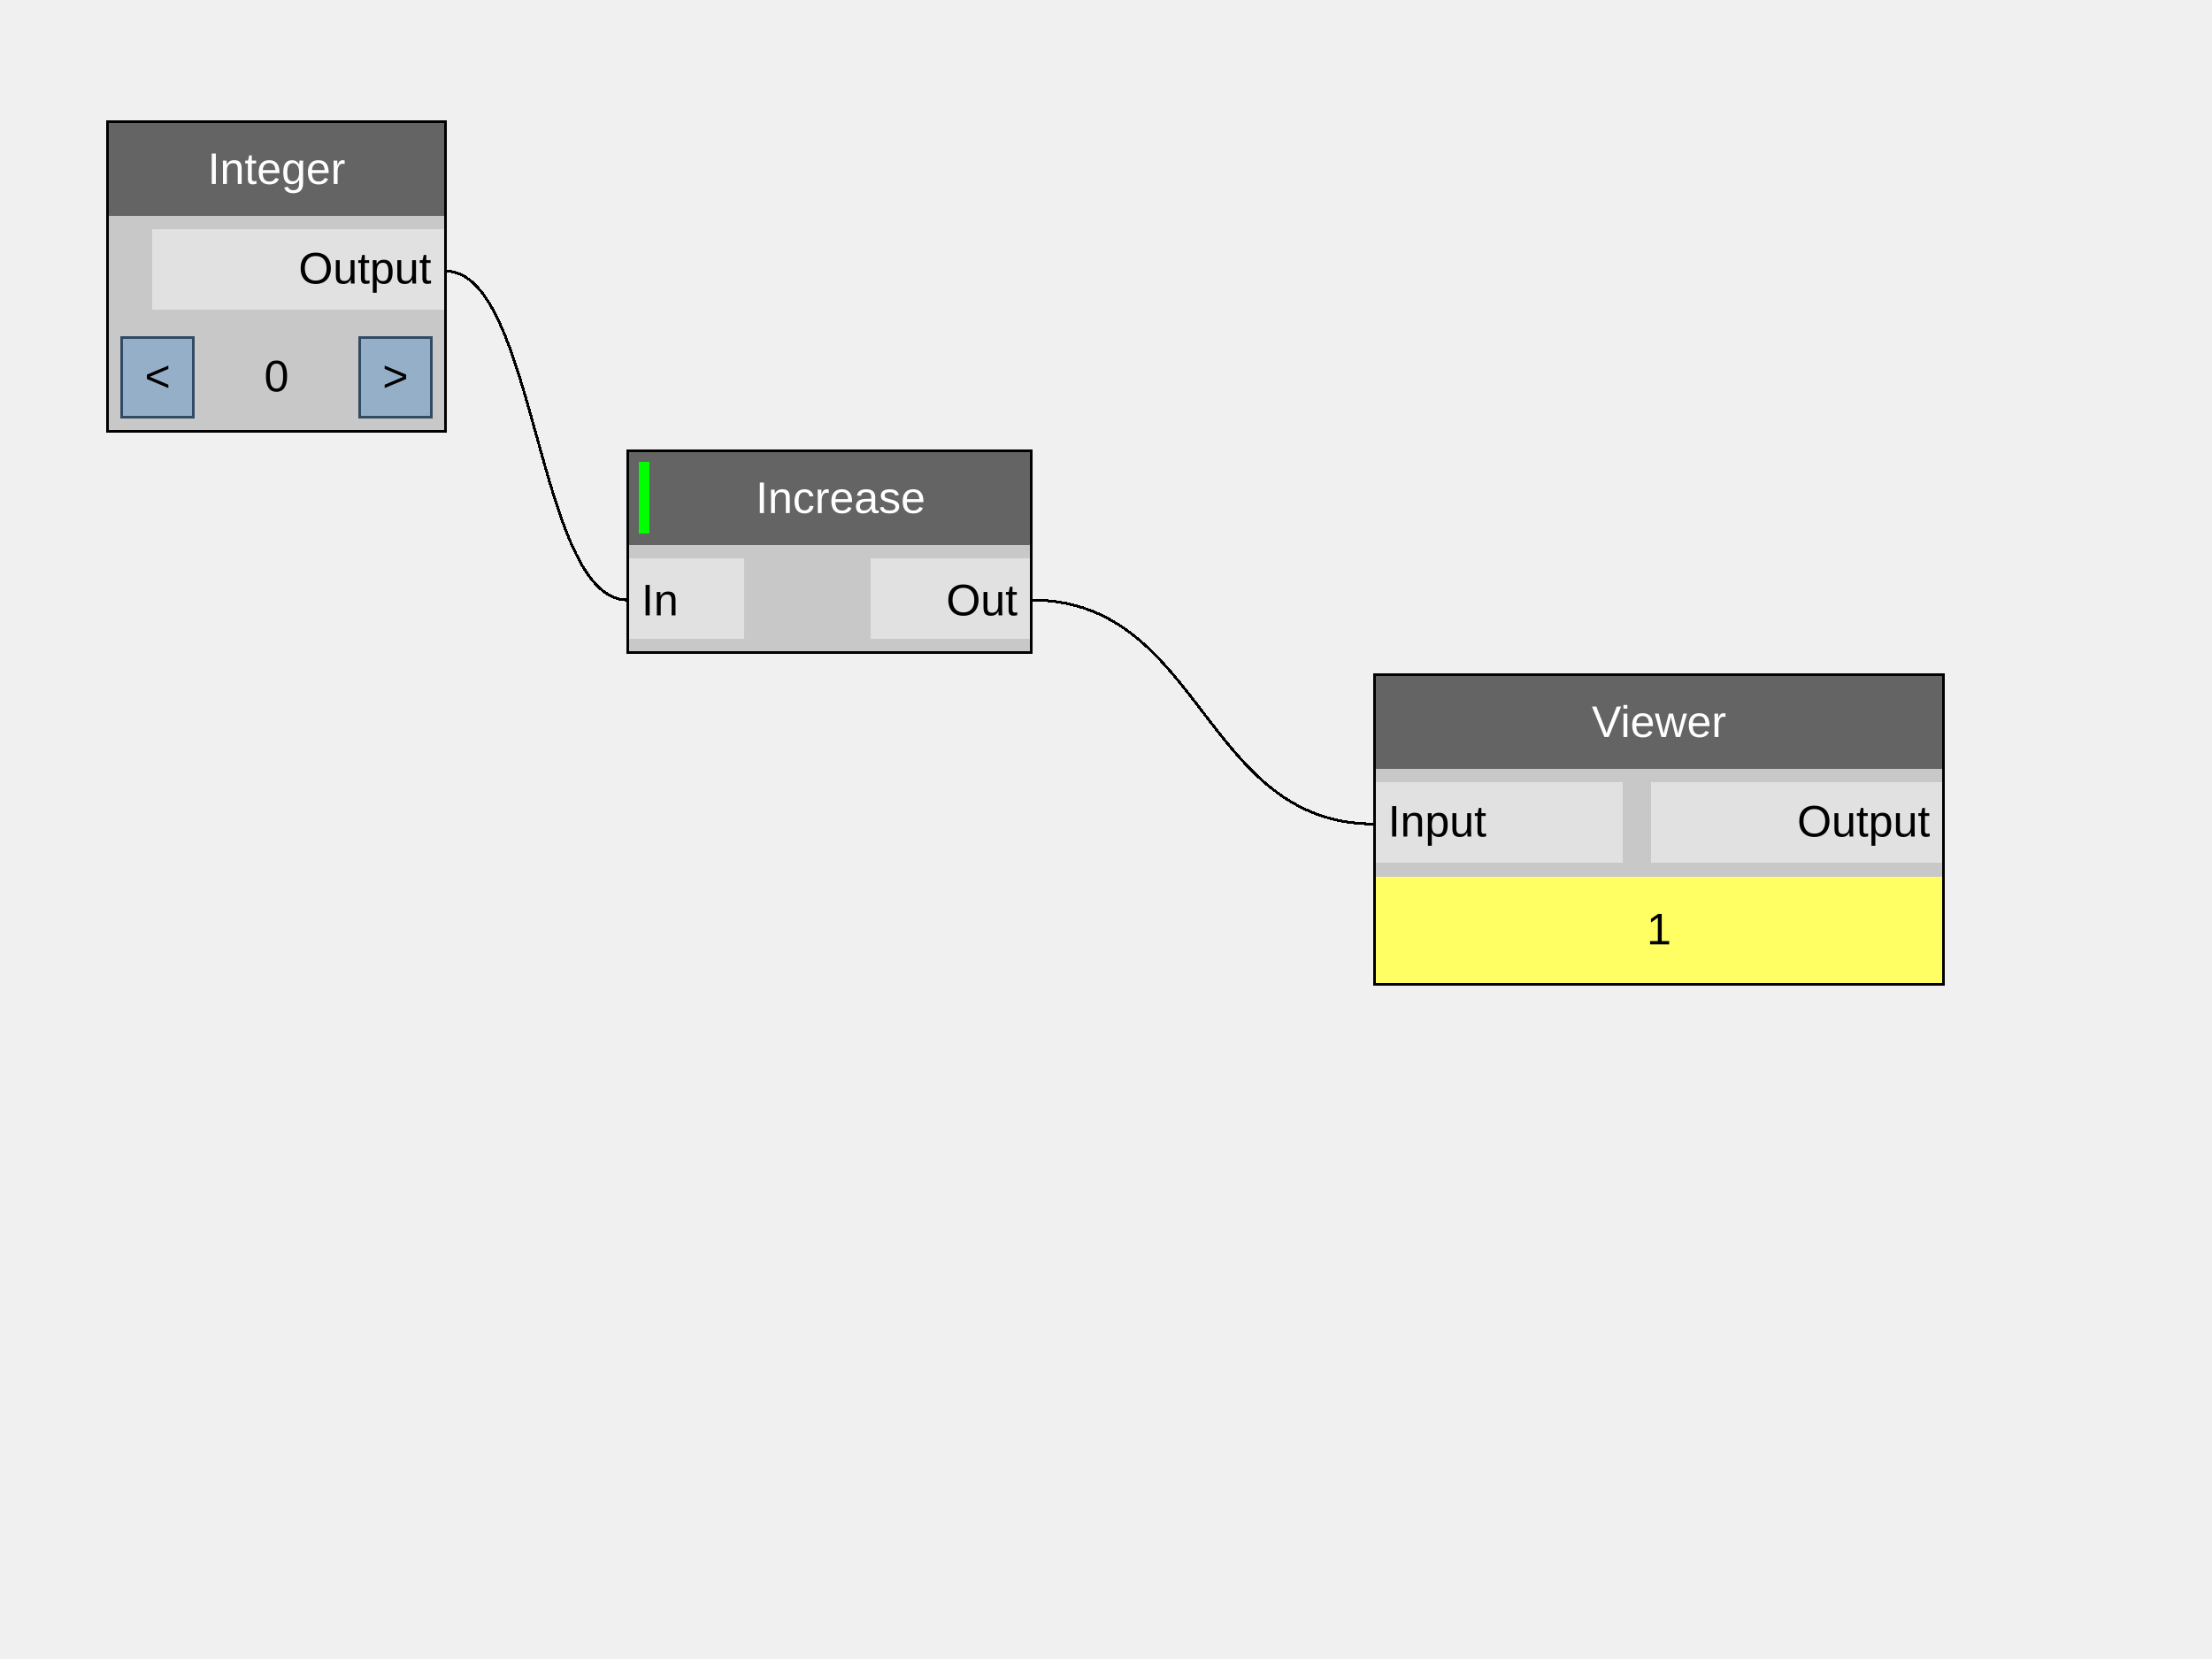
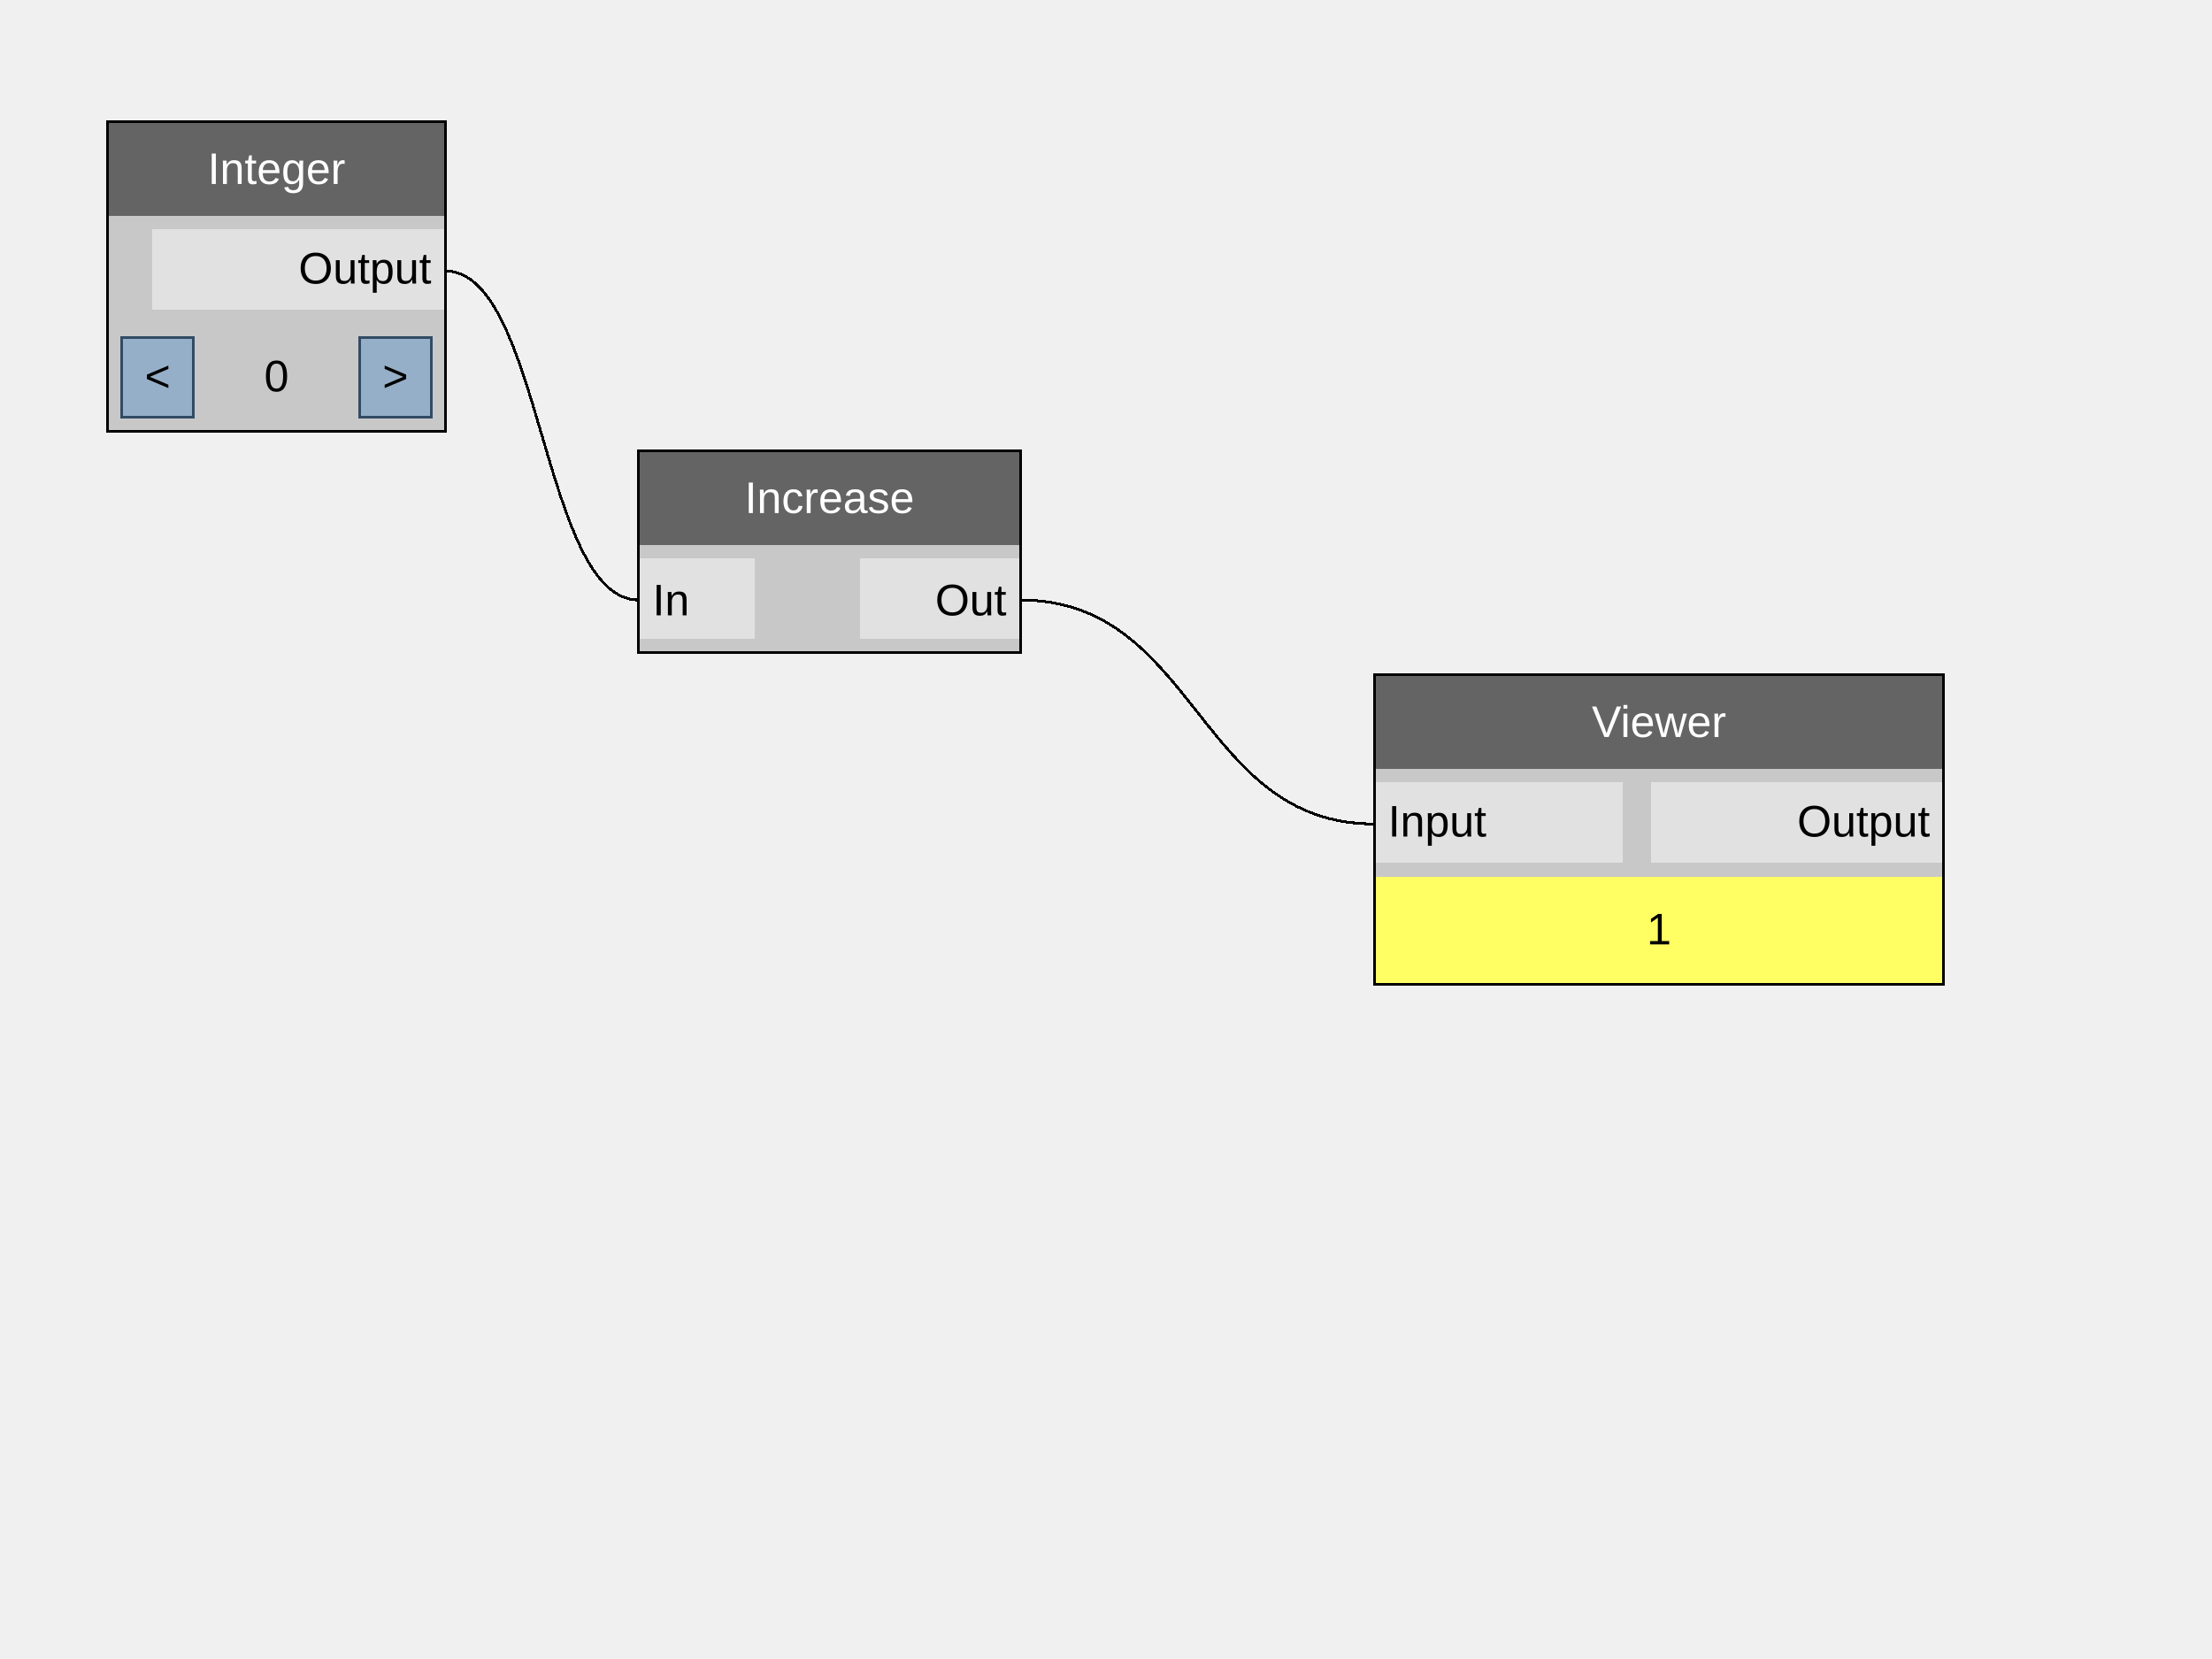
<svg xmlns="http://www.w3.org/2000/svg" version="1.1" width="800" height="600" shape-rendering="crispEdges">
  <rect x="0" y="0" width="800" height="600" style="fill:rgb(240,240,240);" />
-   <path d="M161,98 C194,98 194,217 227,217" style="fill:none;stroke-width:1px;stroke:rgb(0,0,0);" />
-   <path d="M373,217 C435,217 435,298 497,298" style="fill:none;stroke-width:1px;stroke:rgb(0,0,0);" />
+   <path d="M161,98 C196,98 196,217 231,217" style="fill:none;stroke-width:1px;stroke:rgb(0,0,0);" />
+   <path d="M369,217 C433,217 433,298 497,298" style="fill:none;stroke-width:1px;stroke:rgb(0,0,0);" />
  <rect x="39" y="44" width="122" height="34" style="fill:rgb(100,100,100);" />
  <text x="100" y="61" dominant-baseline="central" text-anchor="middle" style="fill:rgb(255,255,255);font-family:Arial;font-size:16px;">Integer</text>
  <rect x="39" y="78" width="122" height="39" style="fill:rgb(200,200,200);" />
  <rect x="55" y="83" width="106" height="29" style="fill:rgb(225,225,225);" />
  <text x="156" y="97" dominant-baseline="central" text-anchor="end" style="fill:rgb(0,0,0);font-family:Arial;font-size:16px;">Output</text>
  <rect x="39" y="117" width="122" height="39" style="fill:rgb(200,200,200);" />
  <text x="100" y="136" dominant-baseline="central" text-anchor="middle" style="fill:rgb(0,0,0);font-family:Arial;font-size:16px;">0</text>
  <rect x="44" y="122" width="26" height="29" style="fill:rgb(150,175,200);" />
  <text x="57" y="136" dominant-baseline="central" text-anchor="middle" style="fill:rgb(0,0,0);font-family:Arial;font-size:16px;">&lt;</text>
  <rect x="44" y="122" width="26" height="29" style="fill:none;stroke-width:1px;stroke:rgb(50,75,100);" />
  <rect x="130" y="122" width="26" height="29" style="fill:rgb(150,175,200);" />
  <text x="143" y="136" dominant-baseline="central" text-anchor="middle" style="fill:rgb(0,0,0);font-family:Arial;font-size:16px;">&gt;</text>
  <rect x="130" y="122" width="26" height="29" style="fill:none;stroke-width:1px;stroke:rgb(50,75,100);" />
  <rect x="39" y="44" width="122" height="112" style="fill:none;stroke-width:1px;stroke:rgb(0,0,0);" />
-   <rect x="227" y="163" width="146" height="34" style="fill:rgb(100,100,100);" />
-   <text x="304" y="180" dominant-baseline="central" text-anchor="middle" style="fill:rgb(255,255,255);font-family:Arial;font-size:16px;">Increase</text>
-   <rect x="231" y="167" width="4" height="26" style="fill:rgb(0,255,0);" />
-   <rect x="227" y="197" width="146" height="39" style="fill:rgb(200,200,200);" />
-   <rect x="227" y="202" width="42" height="29" style="fill:rgb(225,225,225);" />
-   <text x="232" y="217" dominant-baseline="central" text-anchor="start" style="fill:rgb(0,0,0);font-family:Arial;font-size:16px;">In</text>
-   <rect x="315" y="202" width="58" height="29" style="fill:rgb(225,225,225);" />
-   <text x="368" y="217" dominant-baseline="central" text-anchor="end" style="fill:rgb(0,0,0);font-family:Arial;font-size:16px;">Out</text>
-   <rect x="227" y="163" width="146" height="73" style="fill:none;stroke-width:1px;stroke:rgb(0,0,0);" />
+   <rect x="231" y="163" width="138" height="34" style="fill:rgb(100,100,100);" />
+   <text x="300" y="180" dominant-baseline="central" text-anchor="middle" style="fill:rgb(255,255,255);font-family:Arial;font-size:16px;">Increase</text>
+   <rect x="231" y="197" width="138" height="39" style="fill:rgb(200,200,200);" />
+   <rect x="231" y="202" width="42" height="29" style="fill:rgb(225,225,225);" />
+   <text x="236" y="217" dominant-baseline="central" text-anchor="start" style="fill:rgb(0,0,0);font-family:Arial;font-size:16px;">In</text>
+   <rect x="311" y="202" width="58" height="29" style="fill:rgb(225,225,225);" />
+   <text x="364" y="217" dominant-baseline="central" text-anchor="end" style="fill:rgb(0,0,0);font-family:Arial;font-size:16px;">Out</text>
+   <rect x="231" y="163" width="138" height="73" style="fill:none;stroke-width:1px;stroke:rgb(0,0,0);" />
  <rect x="497" y="244" width="206" height="34" style="fill:rgb(100,100,100);" />
  <text x="600" y="261" dominant-baseline="central" text-anchor="middle" style="fill:rgb(255,255,255);font-family:Arial;font-size:16px;">Viewer</text>
  <rect x="497" y="278" width="206" height="39" style="fill:rgb(200,200,200);" />
  <rect x="497" y="283" width="90" height="29" style="fill:rgb(225,225,225);" />
  <text x="502" y="297" dominant-baseline="central" text-anchor="start" style="fill:rgb(0,0,0);font-family:Arial;font-size:16px;">Input</text>
  <rect x="597" y="283" width="106" height="29" style="fill:rgb(225,225,225);" />
  <text x="698" y="297" dominant-baseline="central" text-anchor="end" style="fill:rgb(0,0,0);font-family:Arial;font-size:16px;">Output</text>
  <rect x="497" y="317" width="206" height="39" style="fill:rgb(255,255,100);" />
  <text x="600" y="336" dominant-baseline="central" text-anchor="middle" style="fill:rgb(0,0,0);font-family:Arial;font-size:16px;">1</text>
  <rect x="497" y="244" width="206" height="112" style="fill:none;stroke-width:1px;stroke:rgb(0,0,0);" />
</svg>
